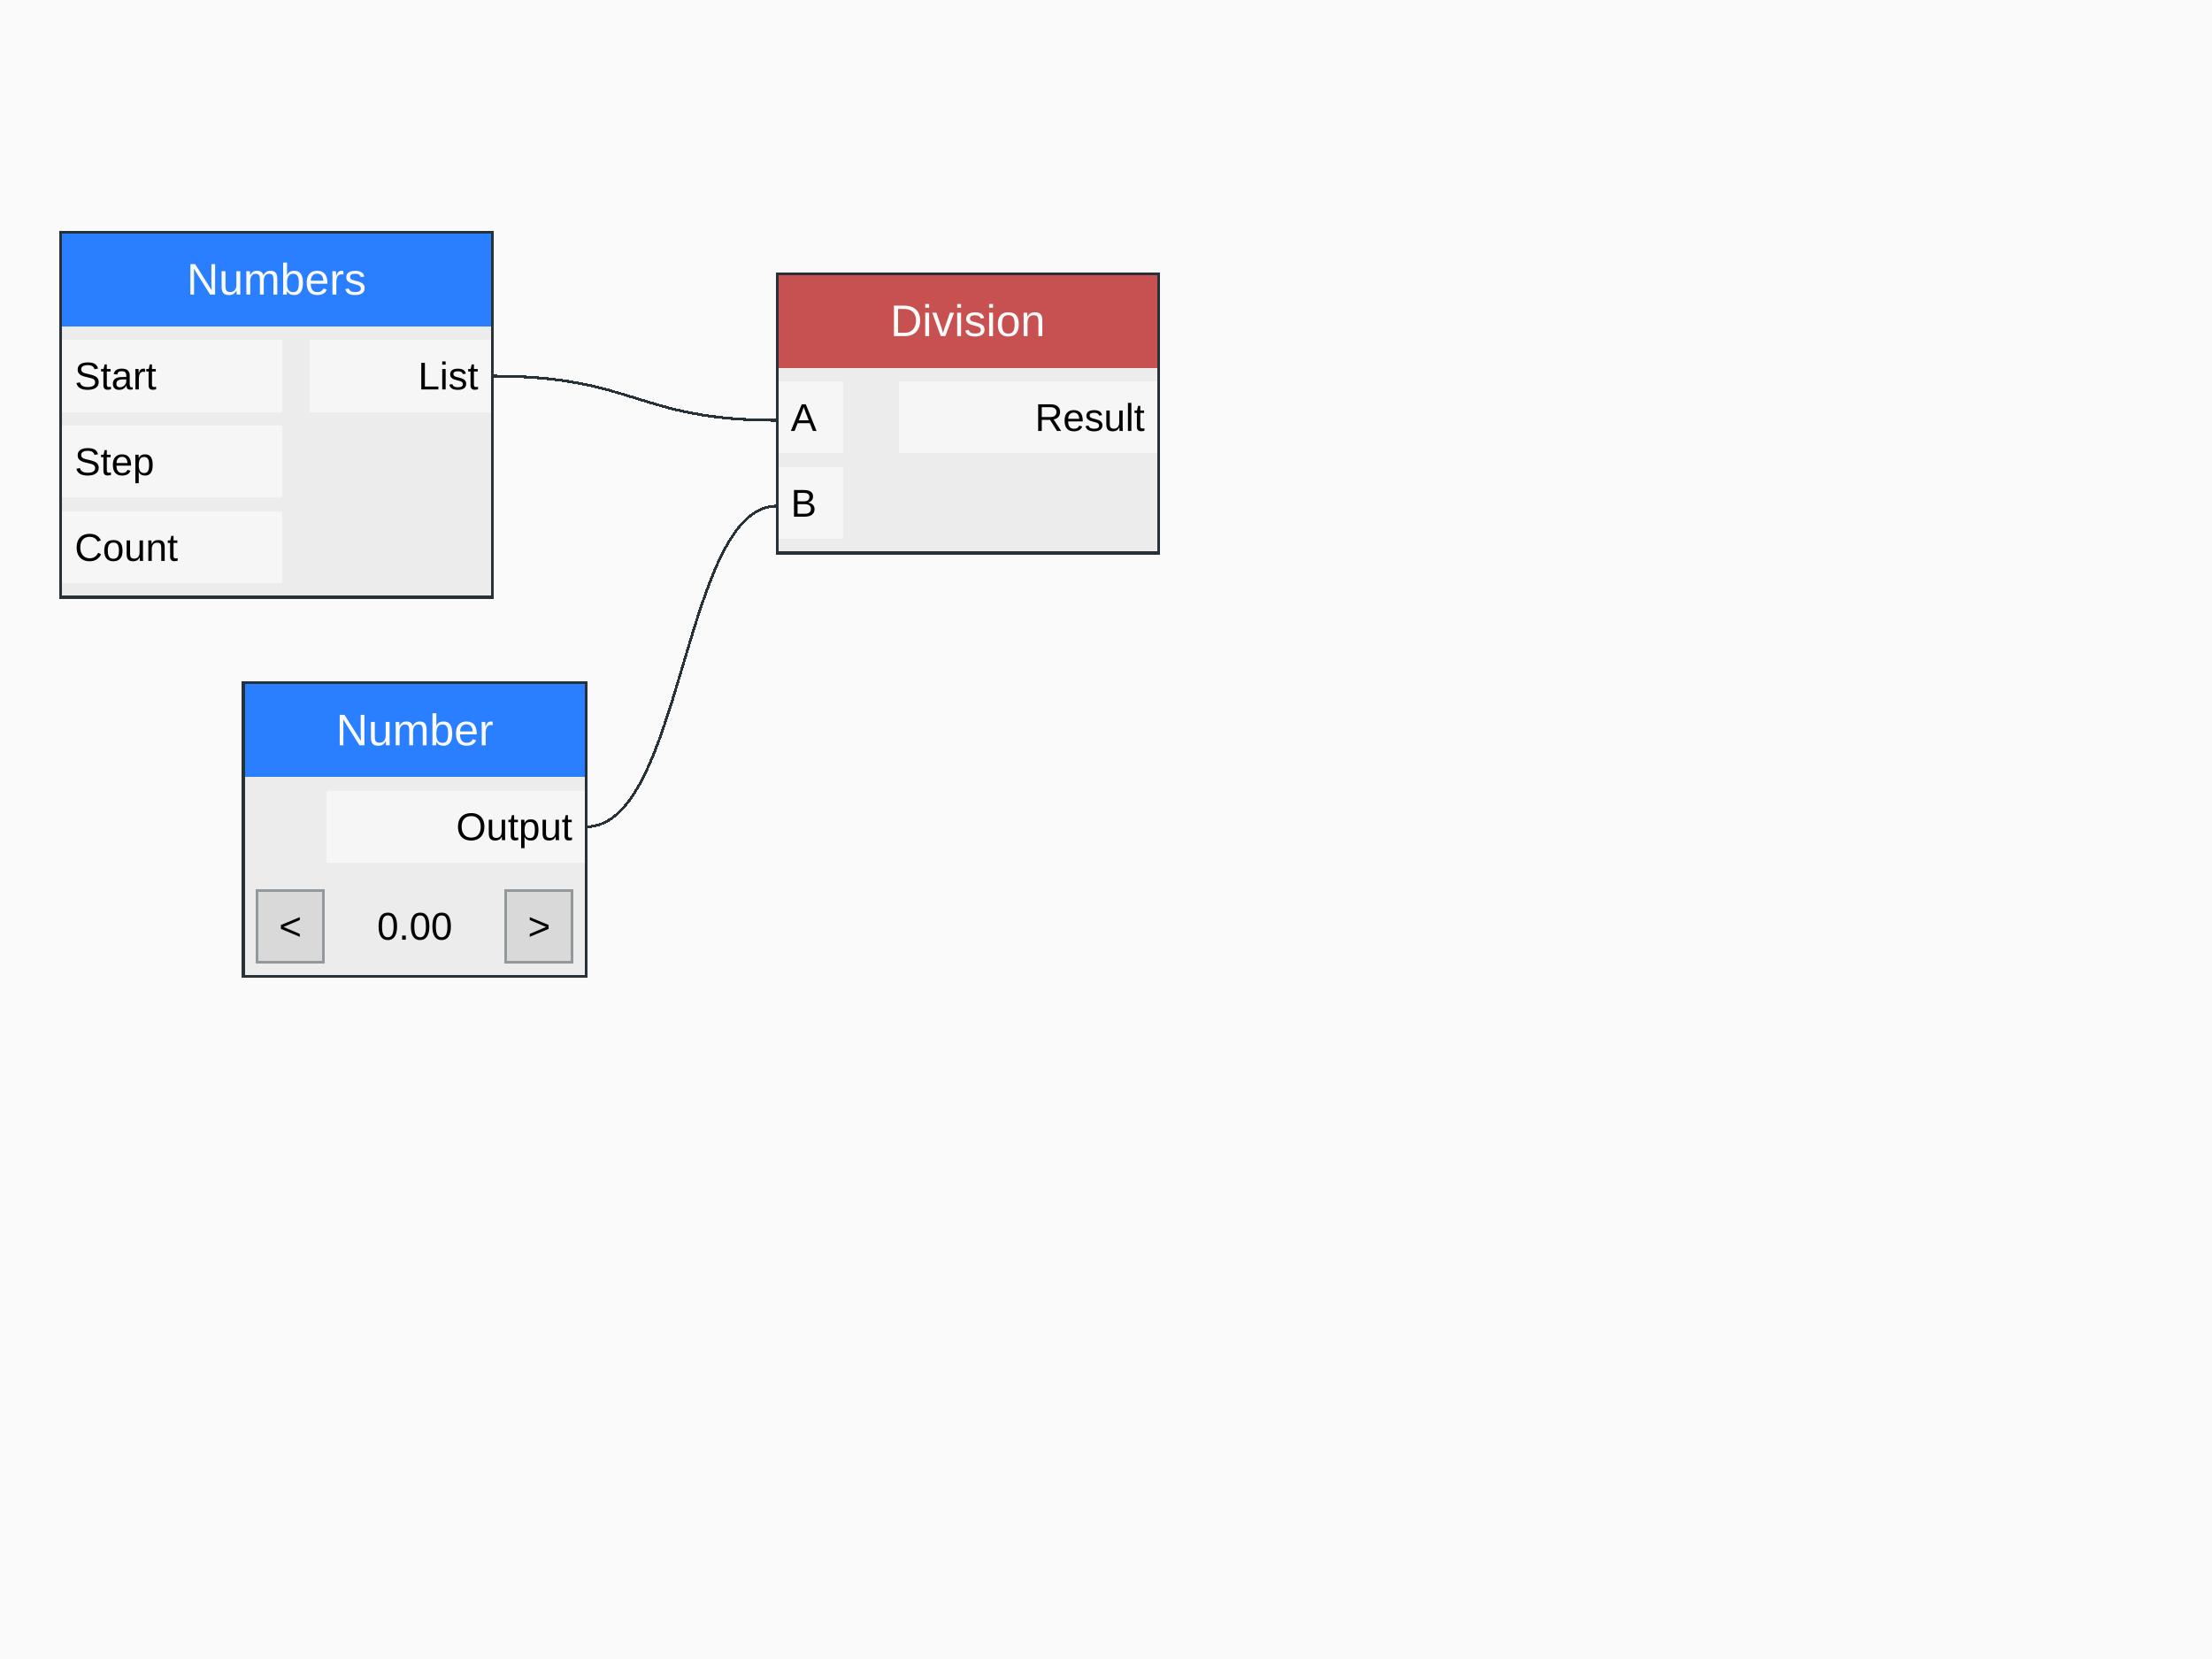
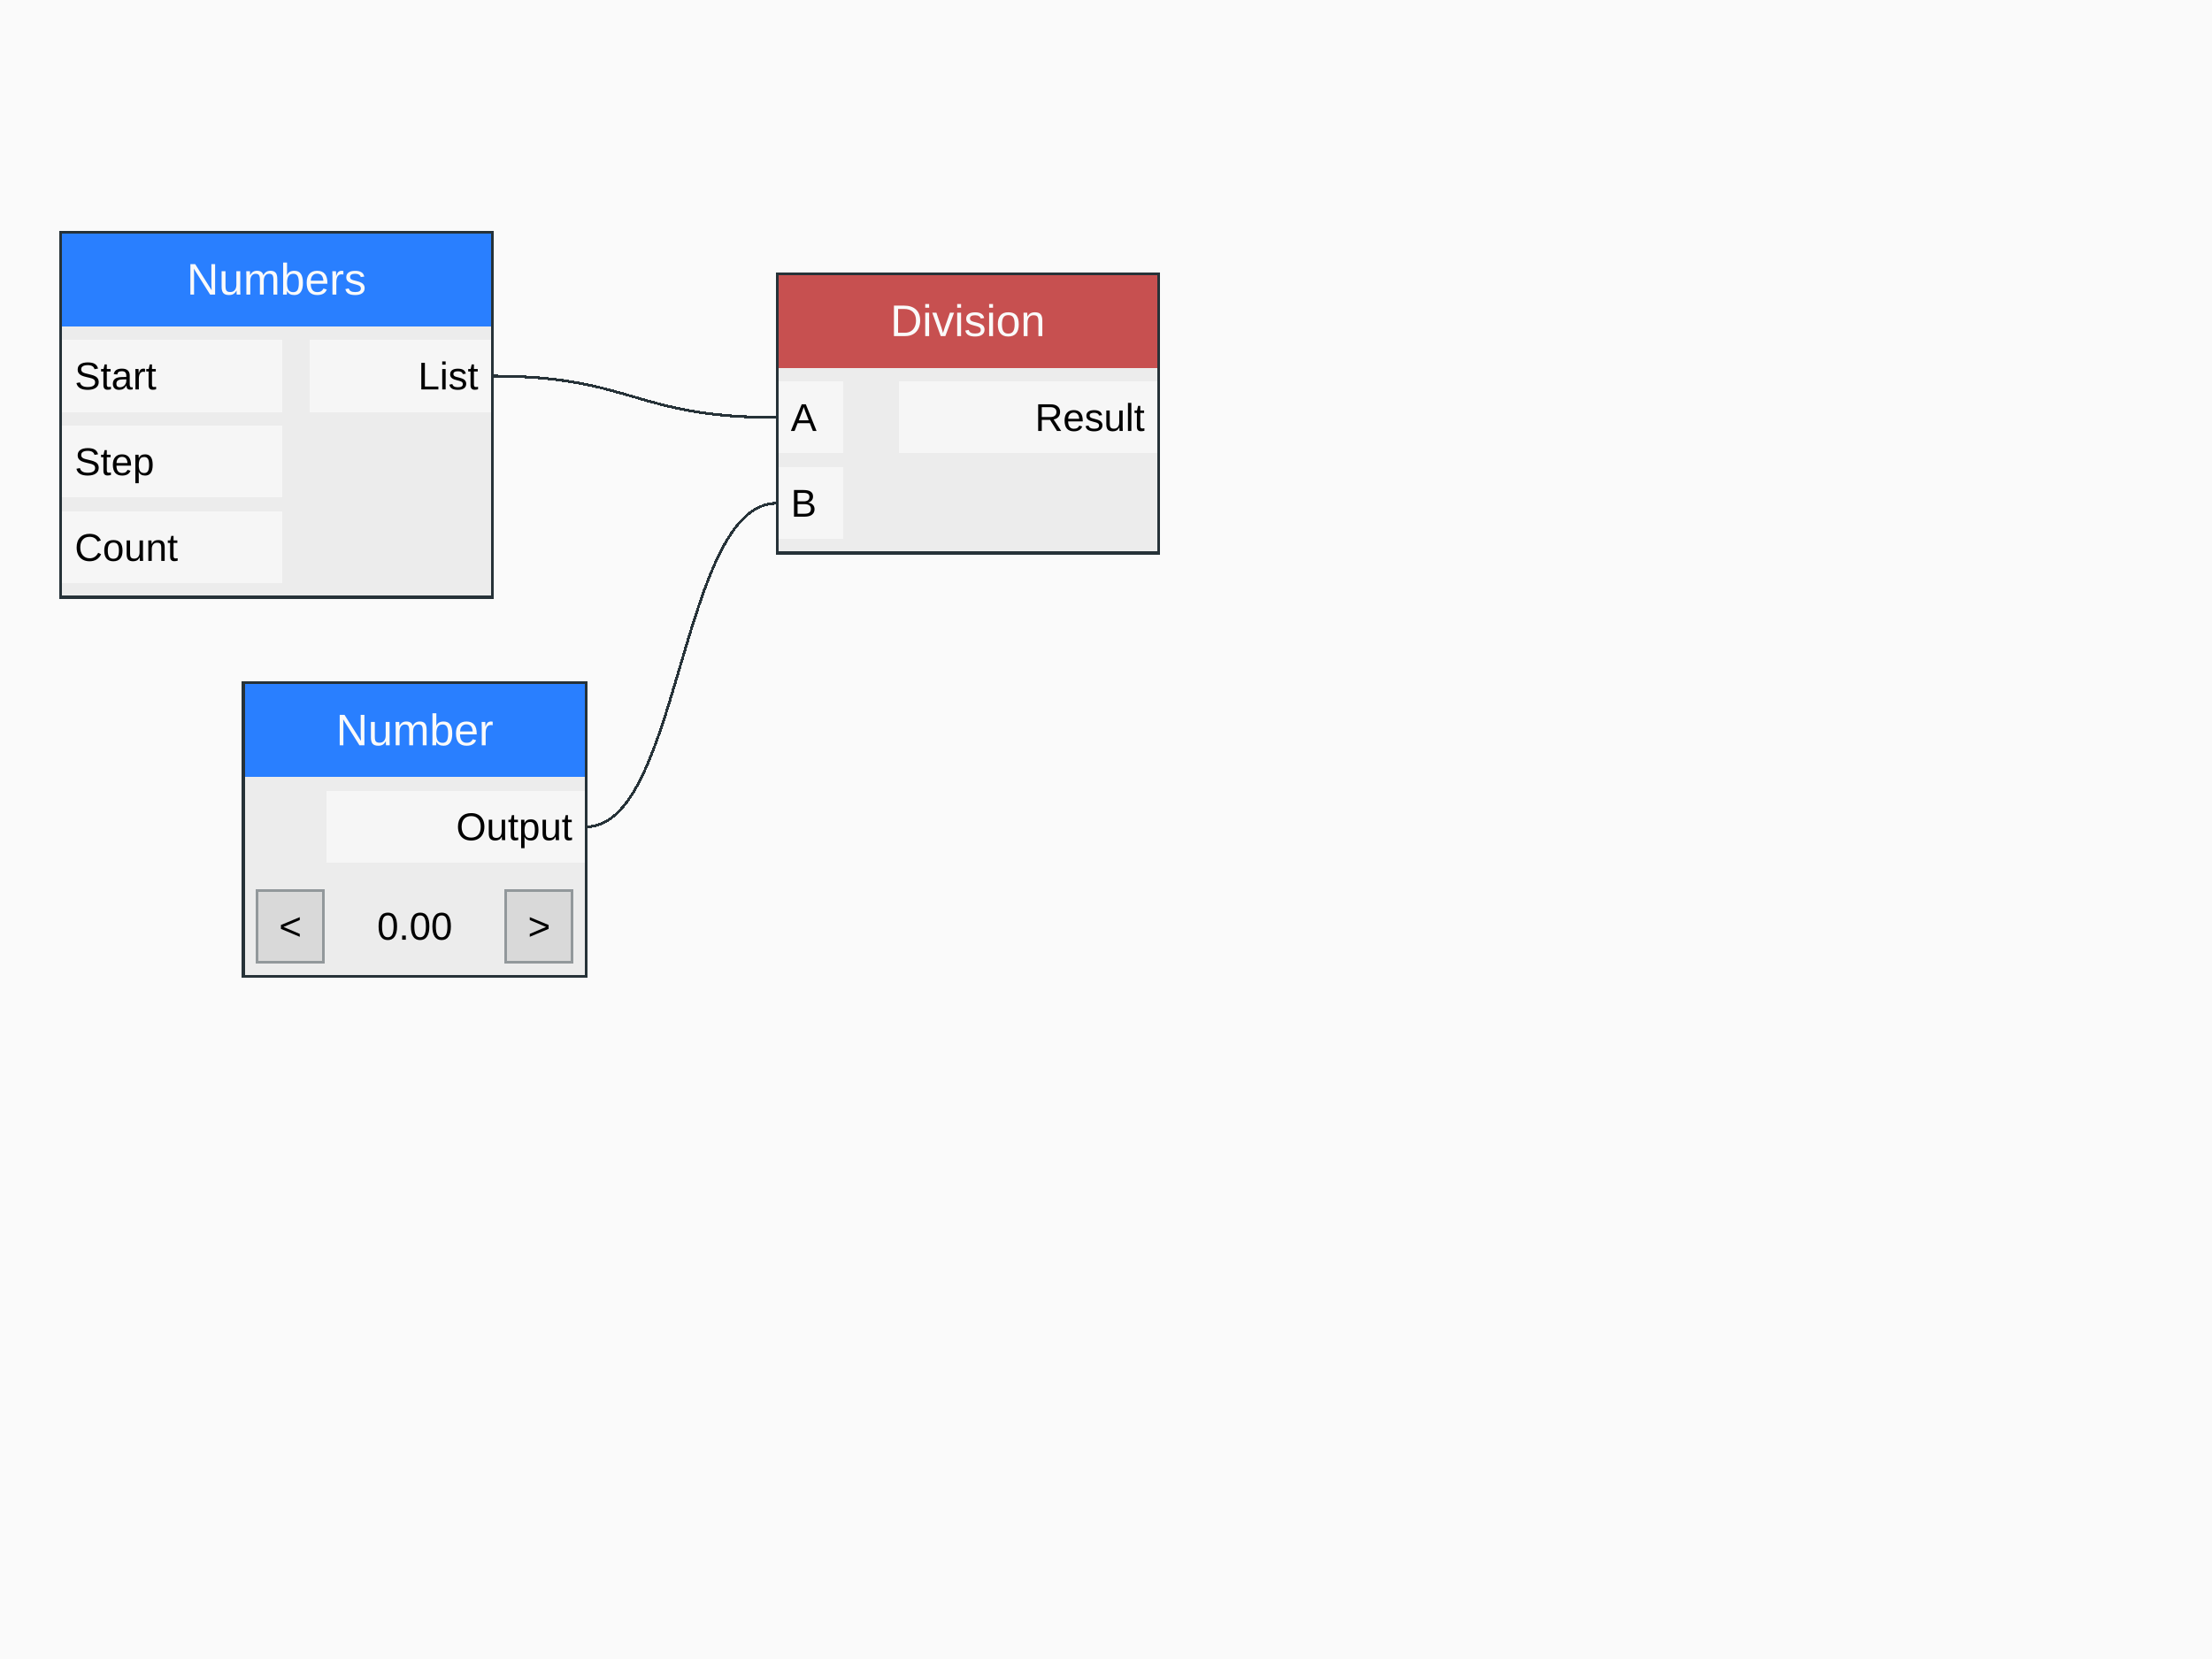
<svg xmlns="http://www.w3.org/2000/svg" version="1.1" width="800" height="600" shape-rendering="crispEdges">
  <rect x="0" y="0" width="800" height="600" style="fill:rgb(250,250,250);" />
-   <path d="M178,136 C230,136 230,152 281,152" style="fill:none;stroke-width:1px;stroke:rgb(38,50,56);" />
-   <path d="M212,299 C247,299 247,183 281,183" style="fill:none;stroke-width:1px;stroke:rgb(38,50,56);" />
+   <path d="M178,136 C229,136 229,151 281,151" style="fill:none;stroke-width:1px;stroke:rgb(38,50,56);" />
+   <path d="M212,299 C246,299 246,182 281,182" style="fill:none;stroke-width:1px;stroke:rgb(38,50,56);" />
  <rect x="22" y="84" width="156" height="34" style="fill:rgb(41,127,255);" />
  <text x="100" y="101" dominant-baseline="central" text-anchor="middle" style="fill:rgb(250,250,250);font-family:Arial;font-size:16px;">Numbers</text>
  <rect x="22" y="118" width="156" height="98" style="fill:rgb(236,236,236);" />
  <rect x="22" y="123" width="80" height="26" style="fill:rgb(246,246,246);" />
  <text x="27" y="136" dominant-baseline="central" text-anchor="start" style="fill:rgb(0,0,0);font-family:Arial;font-size:14px;">Start</text>
  <rect x="22" y="154" width="80" height="26" style="fill:rgb(246,246,246);" />
  <text x="27" y="167" dominant-baseline="central" text-anchor="start" style="fill:rgb(0,0,0);font-family:Arial;font-size:14px;">Step</text>
  <rect x="22" y="185" width="80" height="26" style="fill:rgb(246,246,246);" />
  <text x="27" y="198" dominant-baseline="central" text-anchor="start" style="fill:rgb(0,0,0);font-family:Arial;font-size:14px;">Count</text>
  <rect x="112" y="123" width="66" height="26" style="fill:rgb(246,246,246);" />
  <text x="173" y="136" dominant-baseline="central" text-anchor="end" style="fill:rgb(0,0,0);font-family:Arial;font-size:14px;">List</text>
  <rect x="22" y="84" width="156" height="132" style="fill:none;stroke-width:1px;stroke:rgb(38,50,56);" />
  <rect x="88" y="247" width="124" height="34" style="fill:rgb(41,127,255);" />
  <text x="150" y="264" dominant-baseline="central" text-anchor="middle" style="fill:rgb(250,250,250);font-family:Arial;font-size:16px;">Number</text>
  <rect x="88" y="281" width="124" height="36" style="fill:rgb(236,236,236);" />
  <rect x="118" y="286" width="94" height="26" style="fill:rgb(246,246,246);" />
  <text x="207" y="299" dominant-baseline="central" text-anchor="end" style="fill:rgb(0,0,0);font-family:Arial;font-size:14px;">Output</text>
  <rect x="88" y="317" width="124" height="36" style="fill:rgb(236,236,236);" />
  <text x="150" y="335" dominant-baseline="central" text-anchor="middle" style="fill:rgb(0,0,0);font-family:Arial;font-size:14px;">0.00</text>
  <rect x="93" y="322" width="24" height="26" style="fill:rgb(217,217,217);" />
  <text x="105" y="335" dominant-baseline="central" text-anchor="middle" style="fill:rgb(0,0,0);font-family:Arial;font-size:14px;">&lt;</text>
  <rect x="93" y="322" width="24" height="26" style="fill:none;stroke-width:1px;stroke:rgb(146,152,155);" />
  <rect x="183" y="322" width="24" height="26" style="fill:rgb(217,217,217);" />
  <text x="195" y="335" dominant-baseline="central" text-anchor="middle" style="fill:rgb(0,0,0);font-family:Arial;font-size:14px;">&gt;</text>
  <rect x="183" y="322" width="24" height="26" style="fill:none;stroke-width:1px;stroke:rgb(146,152,155);" />
  <rect x="88" y="247" width="124" height="106" style="fill:none;stroke-width:1px;stroke:rgb(38,50,56);" />
  <rect x="281" y="99" width="138" height="34" style="fill:rgb(199,80,80);" />
  <text x="350" y="116" dominant-baseline="central" text-anchor="middle" style="fill:rgb(250,250,250);font-family:Arial;font-size:16px;">Division</text>
  <rect x="281" y="133" width="138" height="67" style="fill:rgb(236,236,236);" />
  <rect x="281" y="138" width="24" height="26" style="fill:rgb(246,246,246);" />
  <text x="286" y="151" dominant-baseline="central" text-anchor="start" style="fill:rgb(0,0,0);font-family:Arial;font-size:14px;">A</text>
  <rect x="281" y="169" width="24" height="26" style="fill:rgb(246,246,246);" />
  <text x="286" y="182" dominant-baseline="central" text-anchor="start" style="fill:rgb(0,0,0);font-family:Arial;font-size:14px;">B</text>
  <rect x="325" y="138" width="94" height="26" style="fill:rgb(246,246,246);" />
  <text x="414" y="151" dominant-baseline="central" text-anchor="end" style="fill:rgb(0,0,0);font-family:Arial;font-size:14px;">Result</text>
  <rect x="281" y="99" width="138" height="101" style="fill:none;stroke-width:1px;stroke:rgb(38,50,56);" />
</svg>
